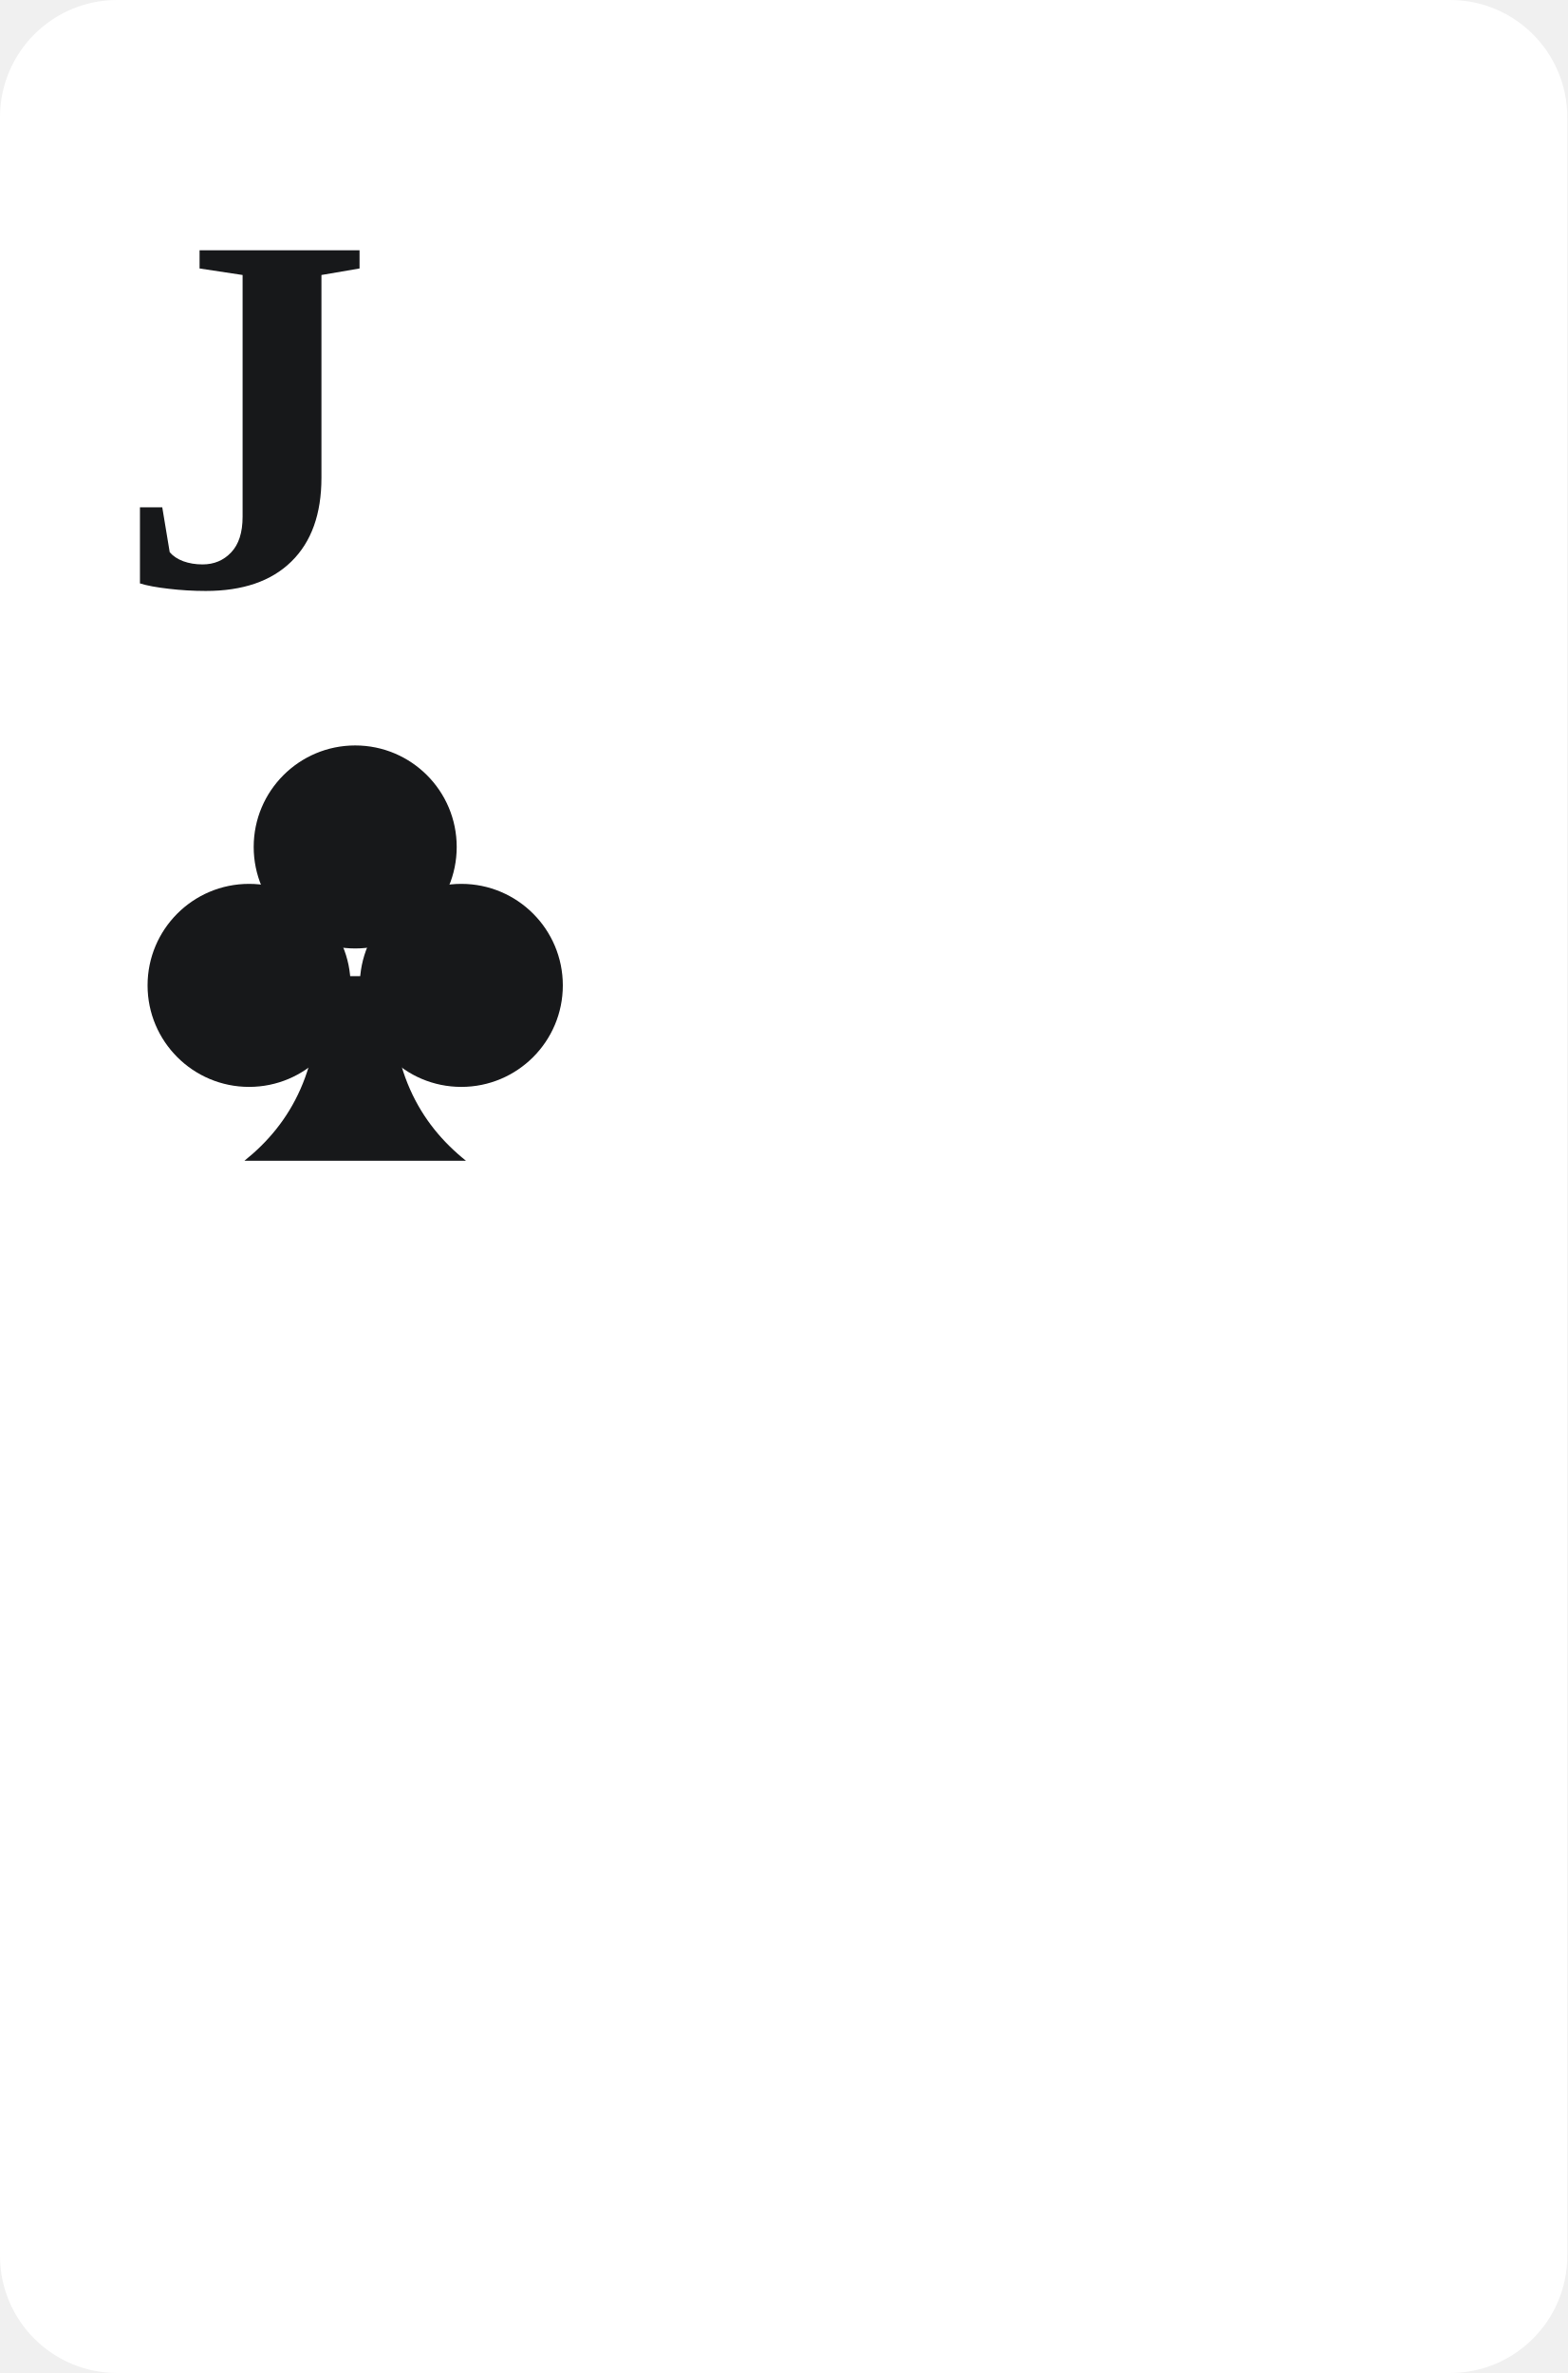
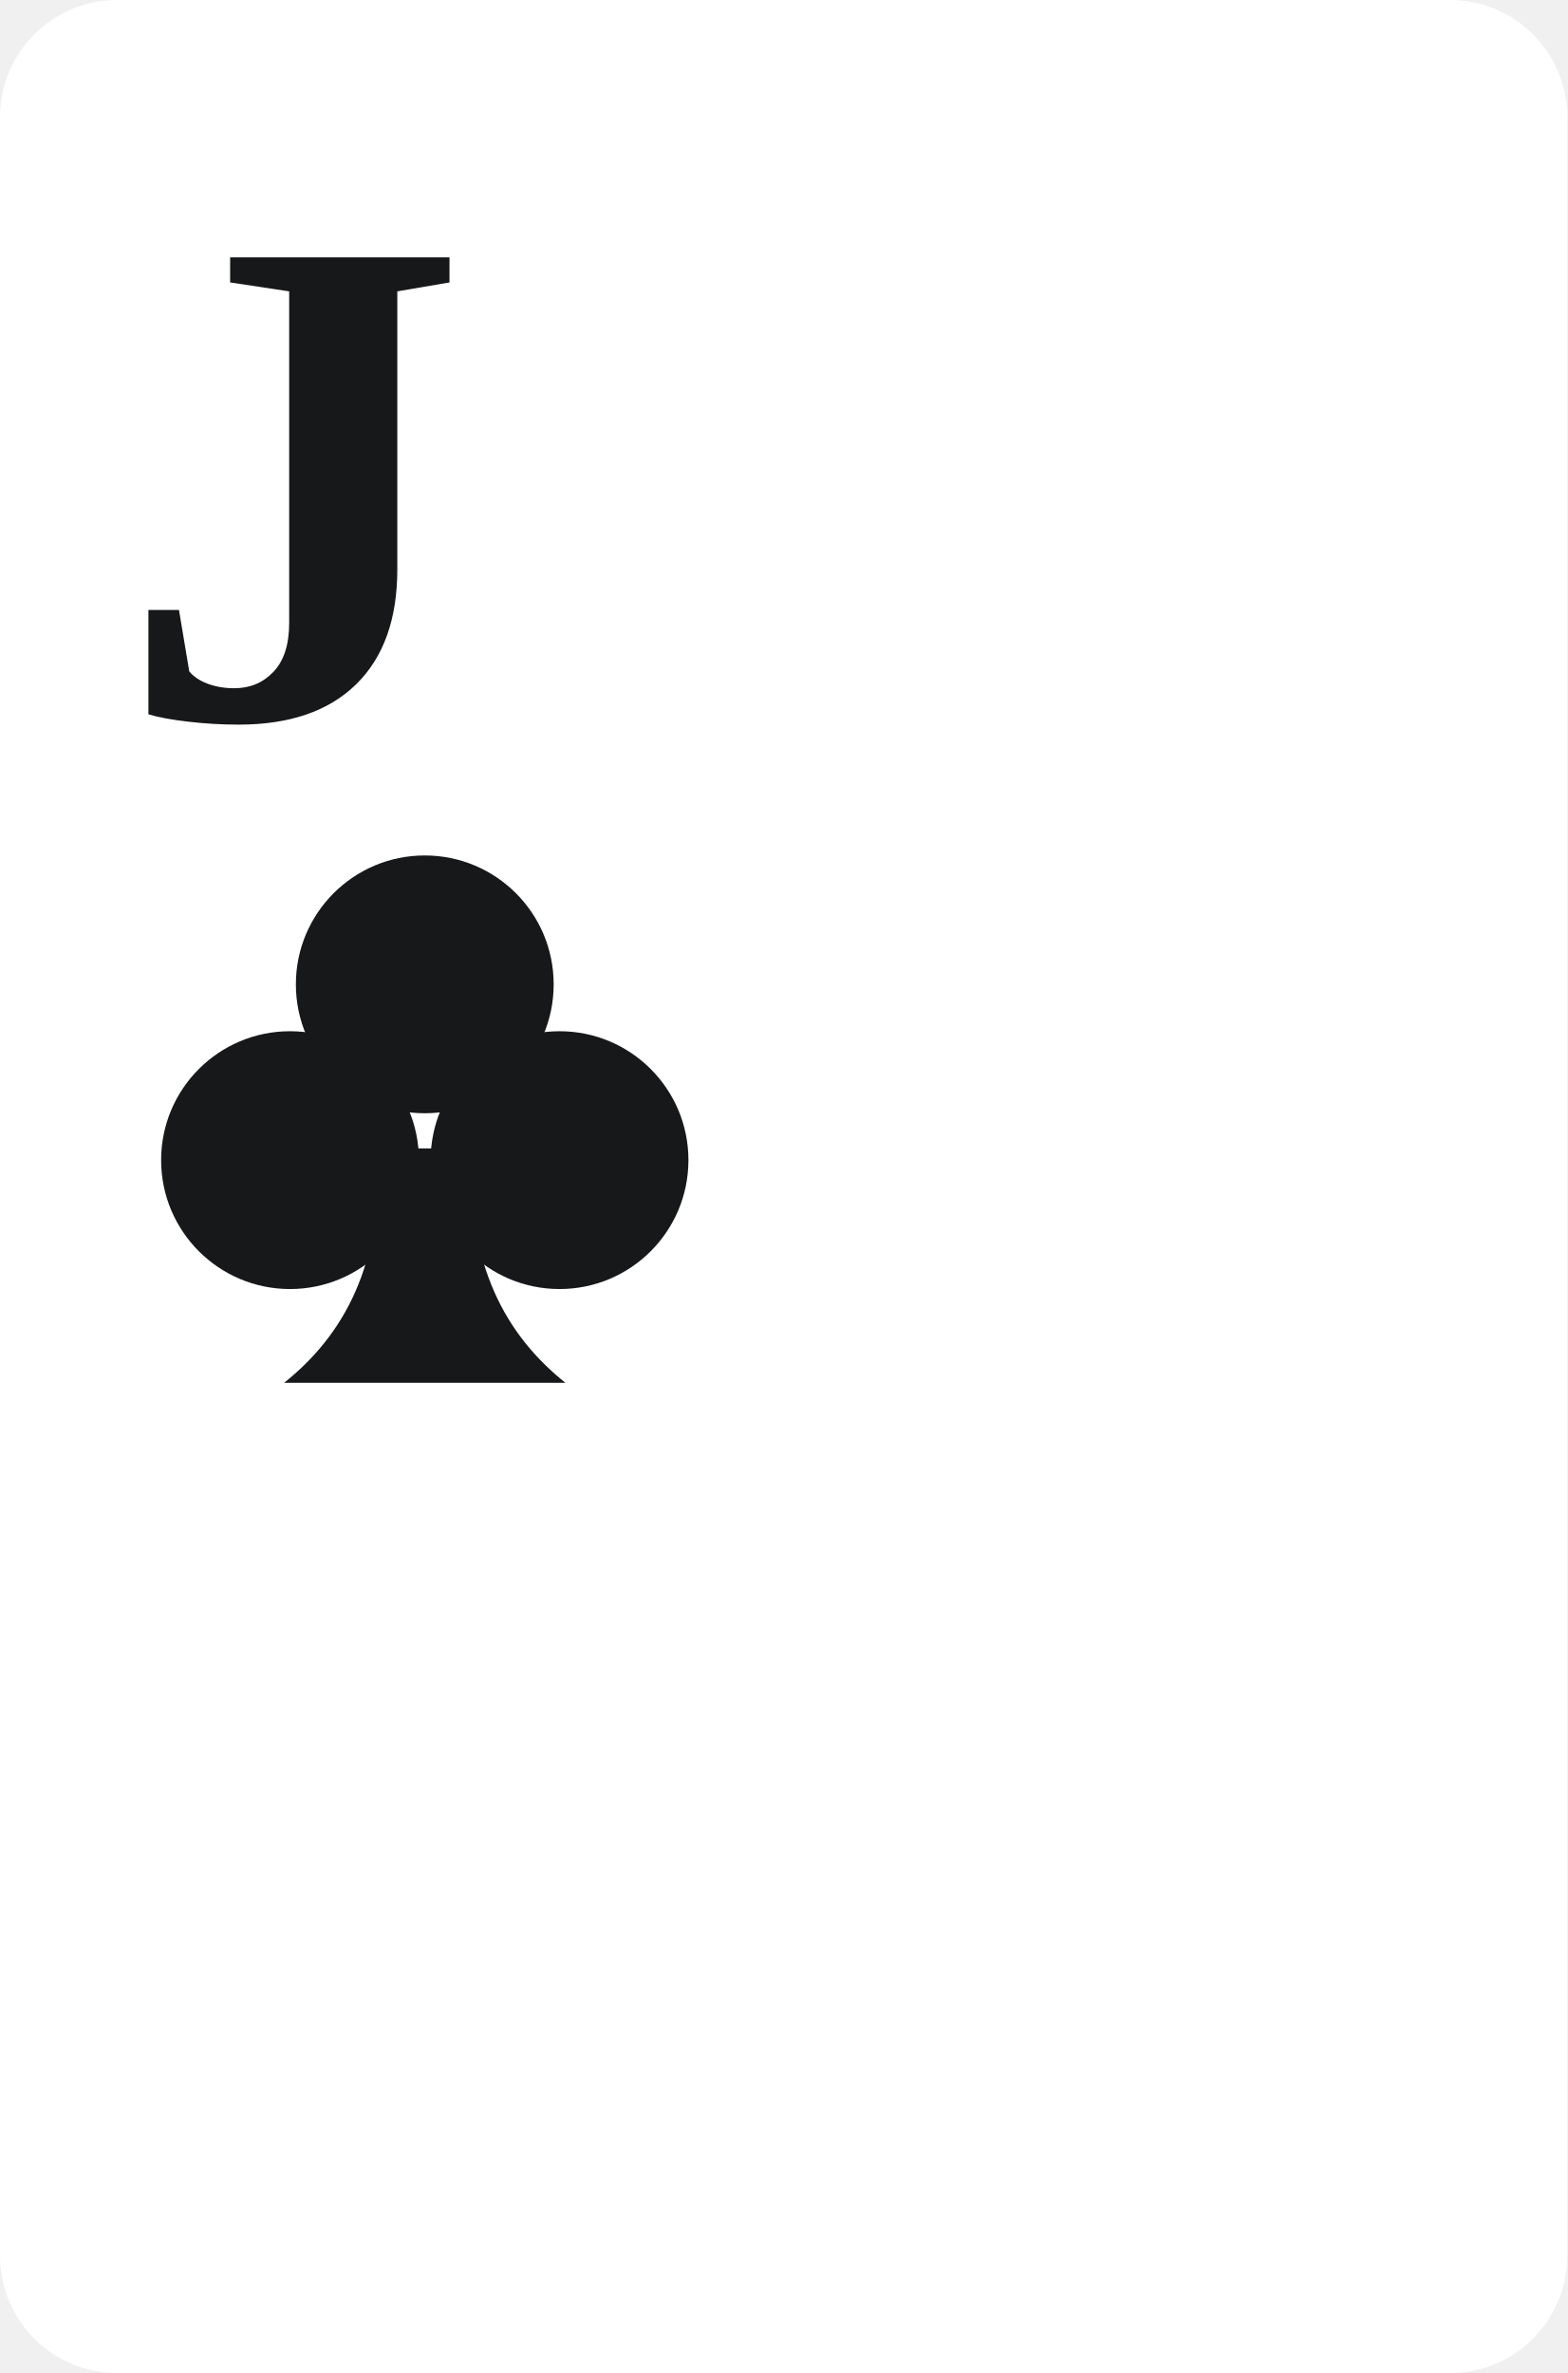
<svg xmlns="http://www.w3.org/2000/svg" viewBox="0 0 214 324" width="214" height="324">
  <rect x="0" y="0" width="214" height="324" rx="16" fill="#ffffff" />
-   <text x="16" y="80" font-family="Georgia, 'Times New Roman', 'Songti SC', serif" font-size="70" font-weight="700" fill="#17181a">J</text>
-   <g transform="translate(17 98) scale(0.63)">
+   <text x="16" y="98" font-family="'Times New Roman', 'Nimbus Roman', 'Songti SC', 'Noto Serif', serif" font-size="96" font-weight="700" fill="#17181a">J</text>
+   <g transform="translate(18 112) scale(0.8)">
    <g fill="#17181a">
      <circle cx="50" cy="28" r="22" />
      <circle cx="27" cy="58" r="22" />
      <circle cx="73" cy="58" r="22" />
      <path d="M42 56 C43 76 36 88 26 96 L74 96 C64 88 57 76 58 56 Z" />
    </g>
  </g>
</svg>
